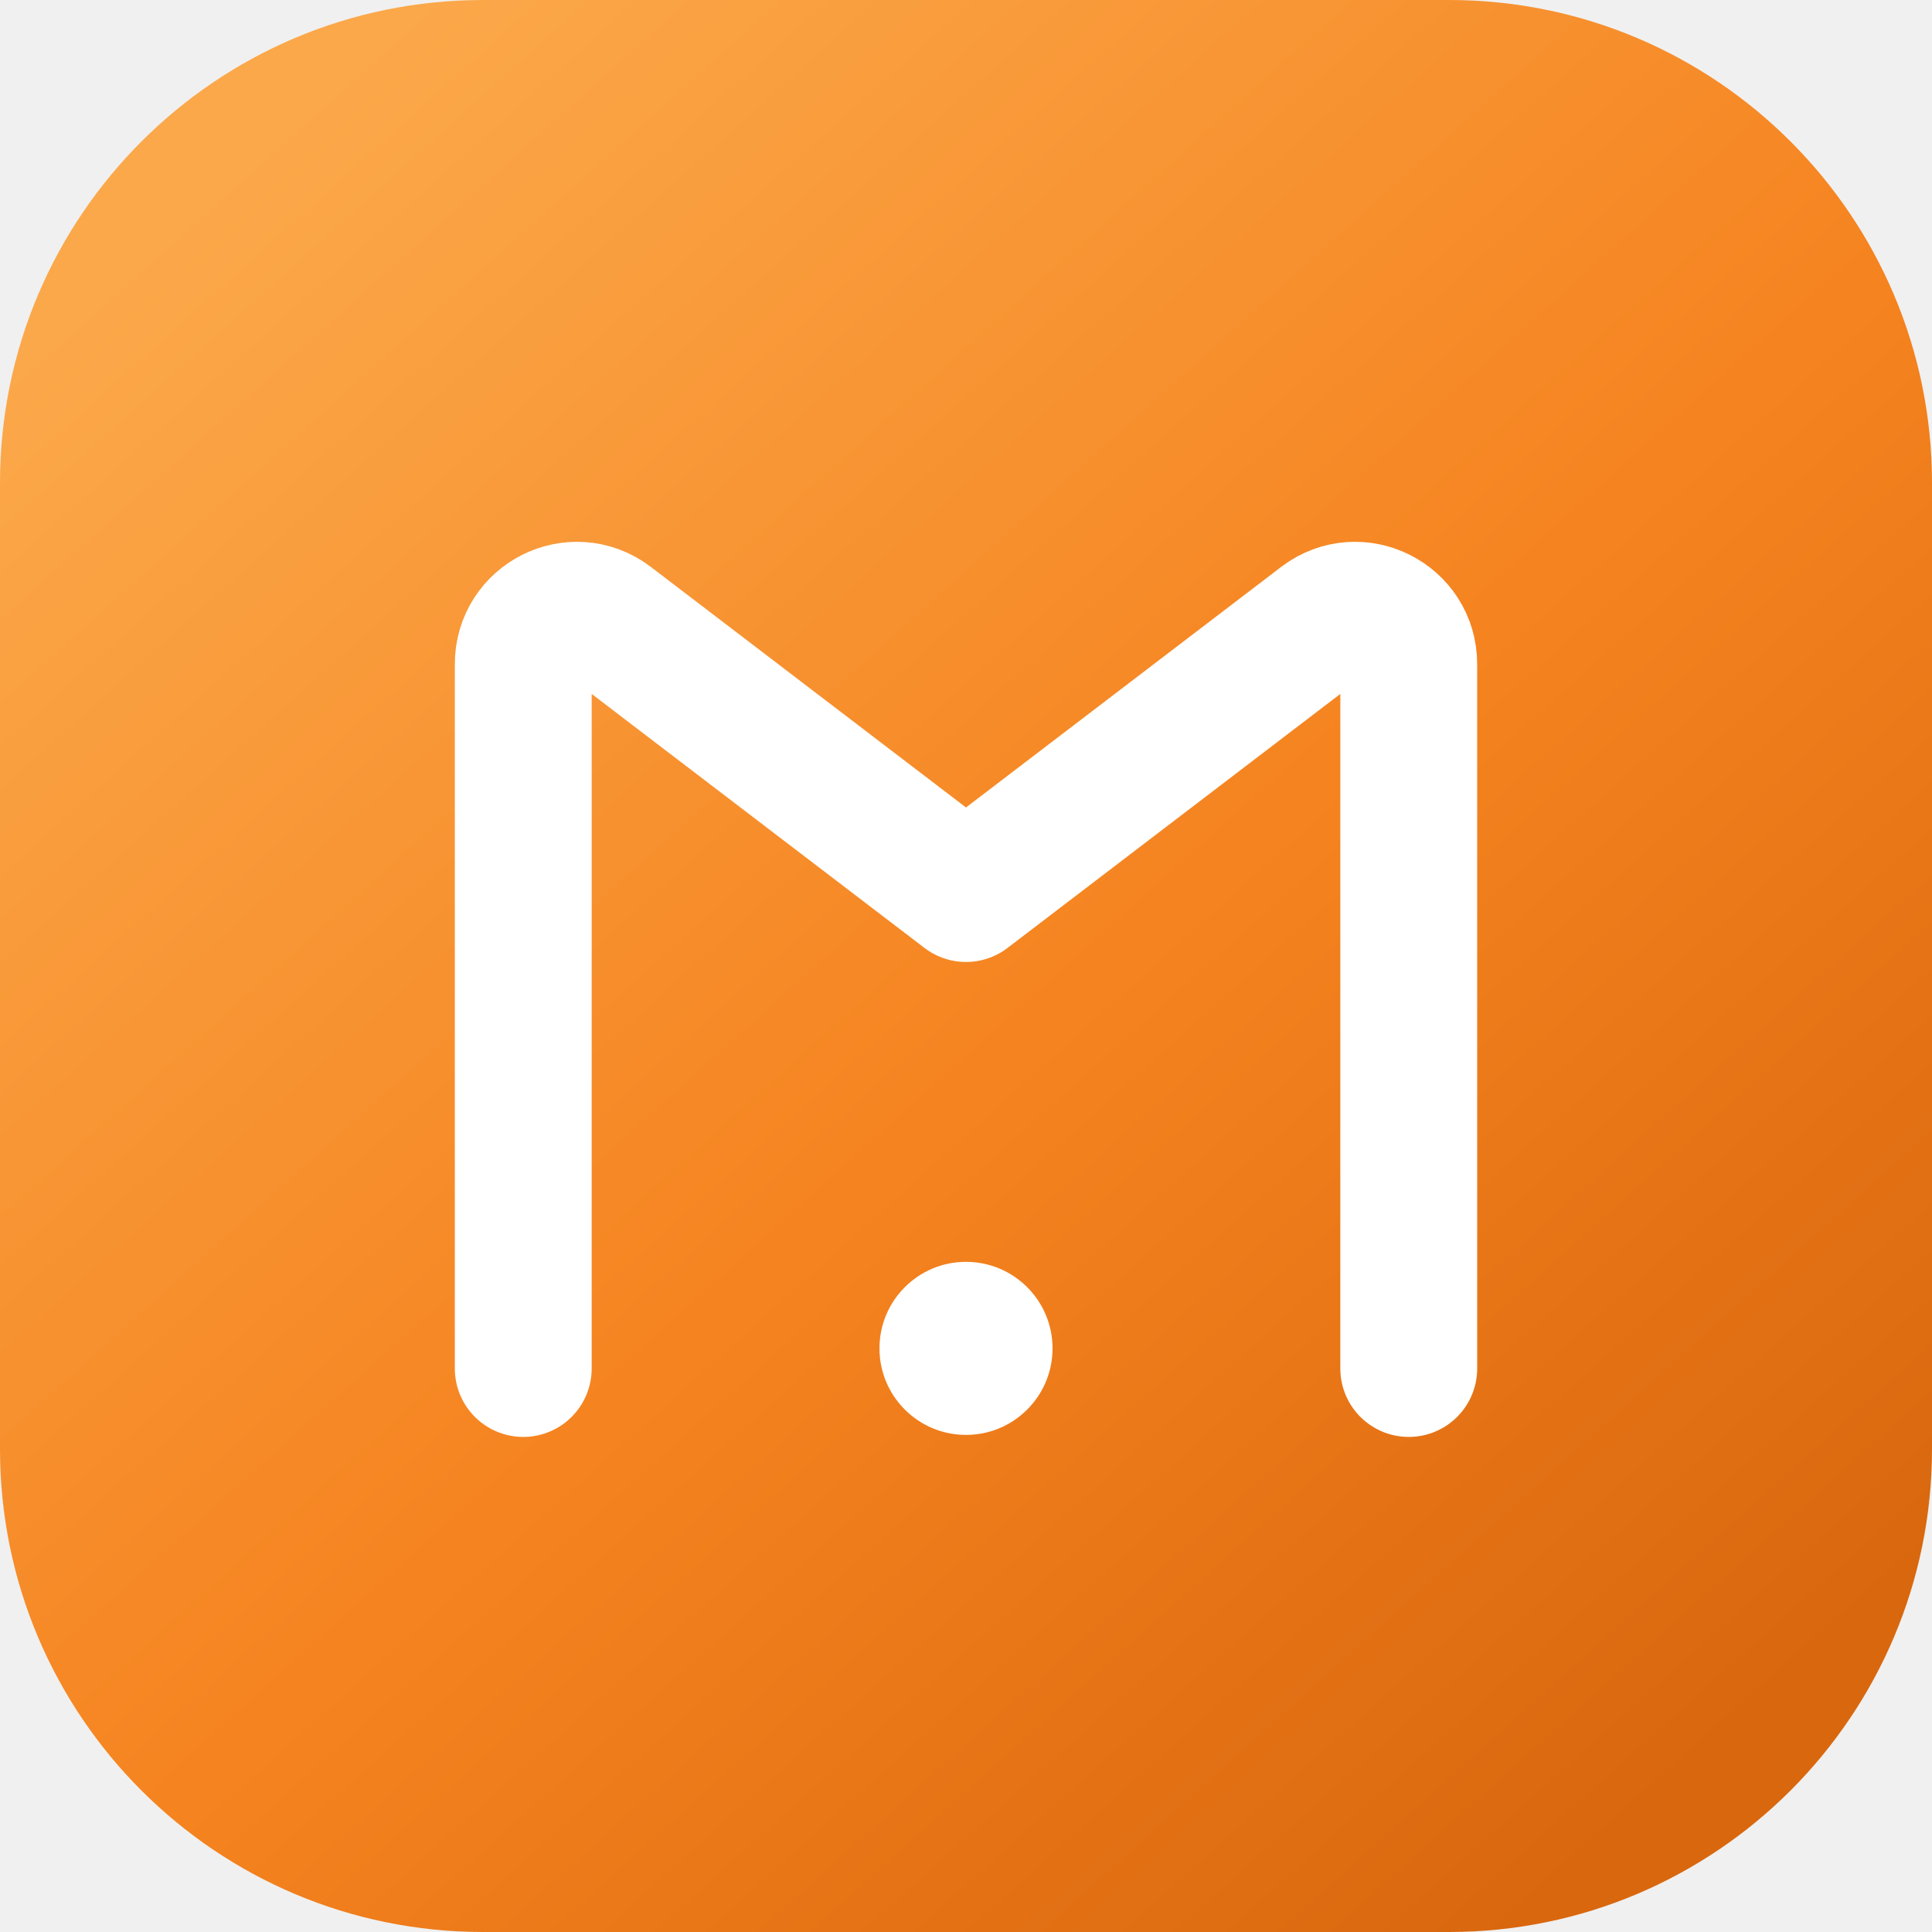
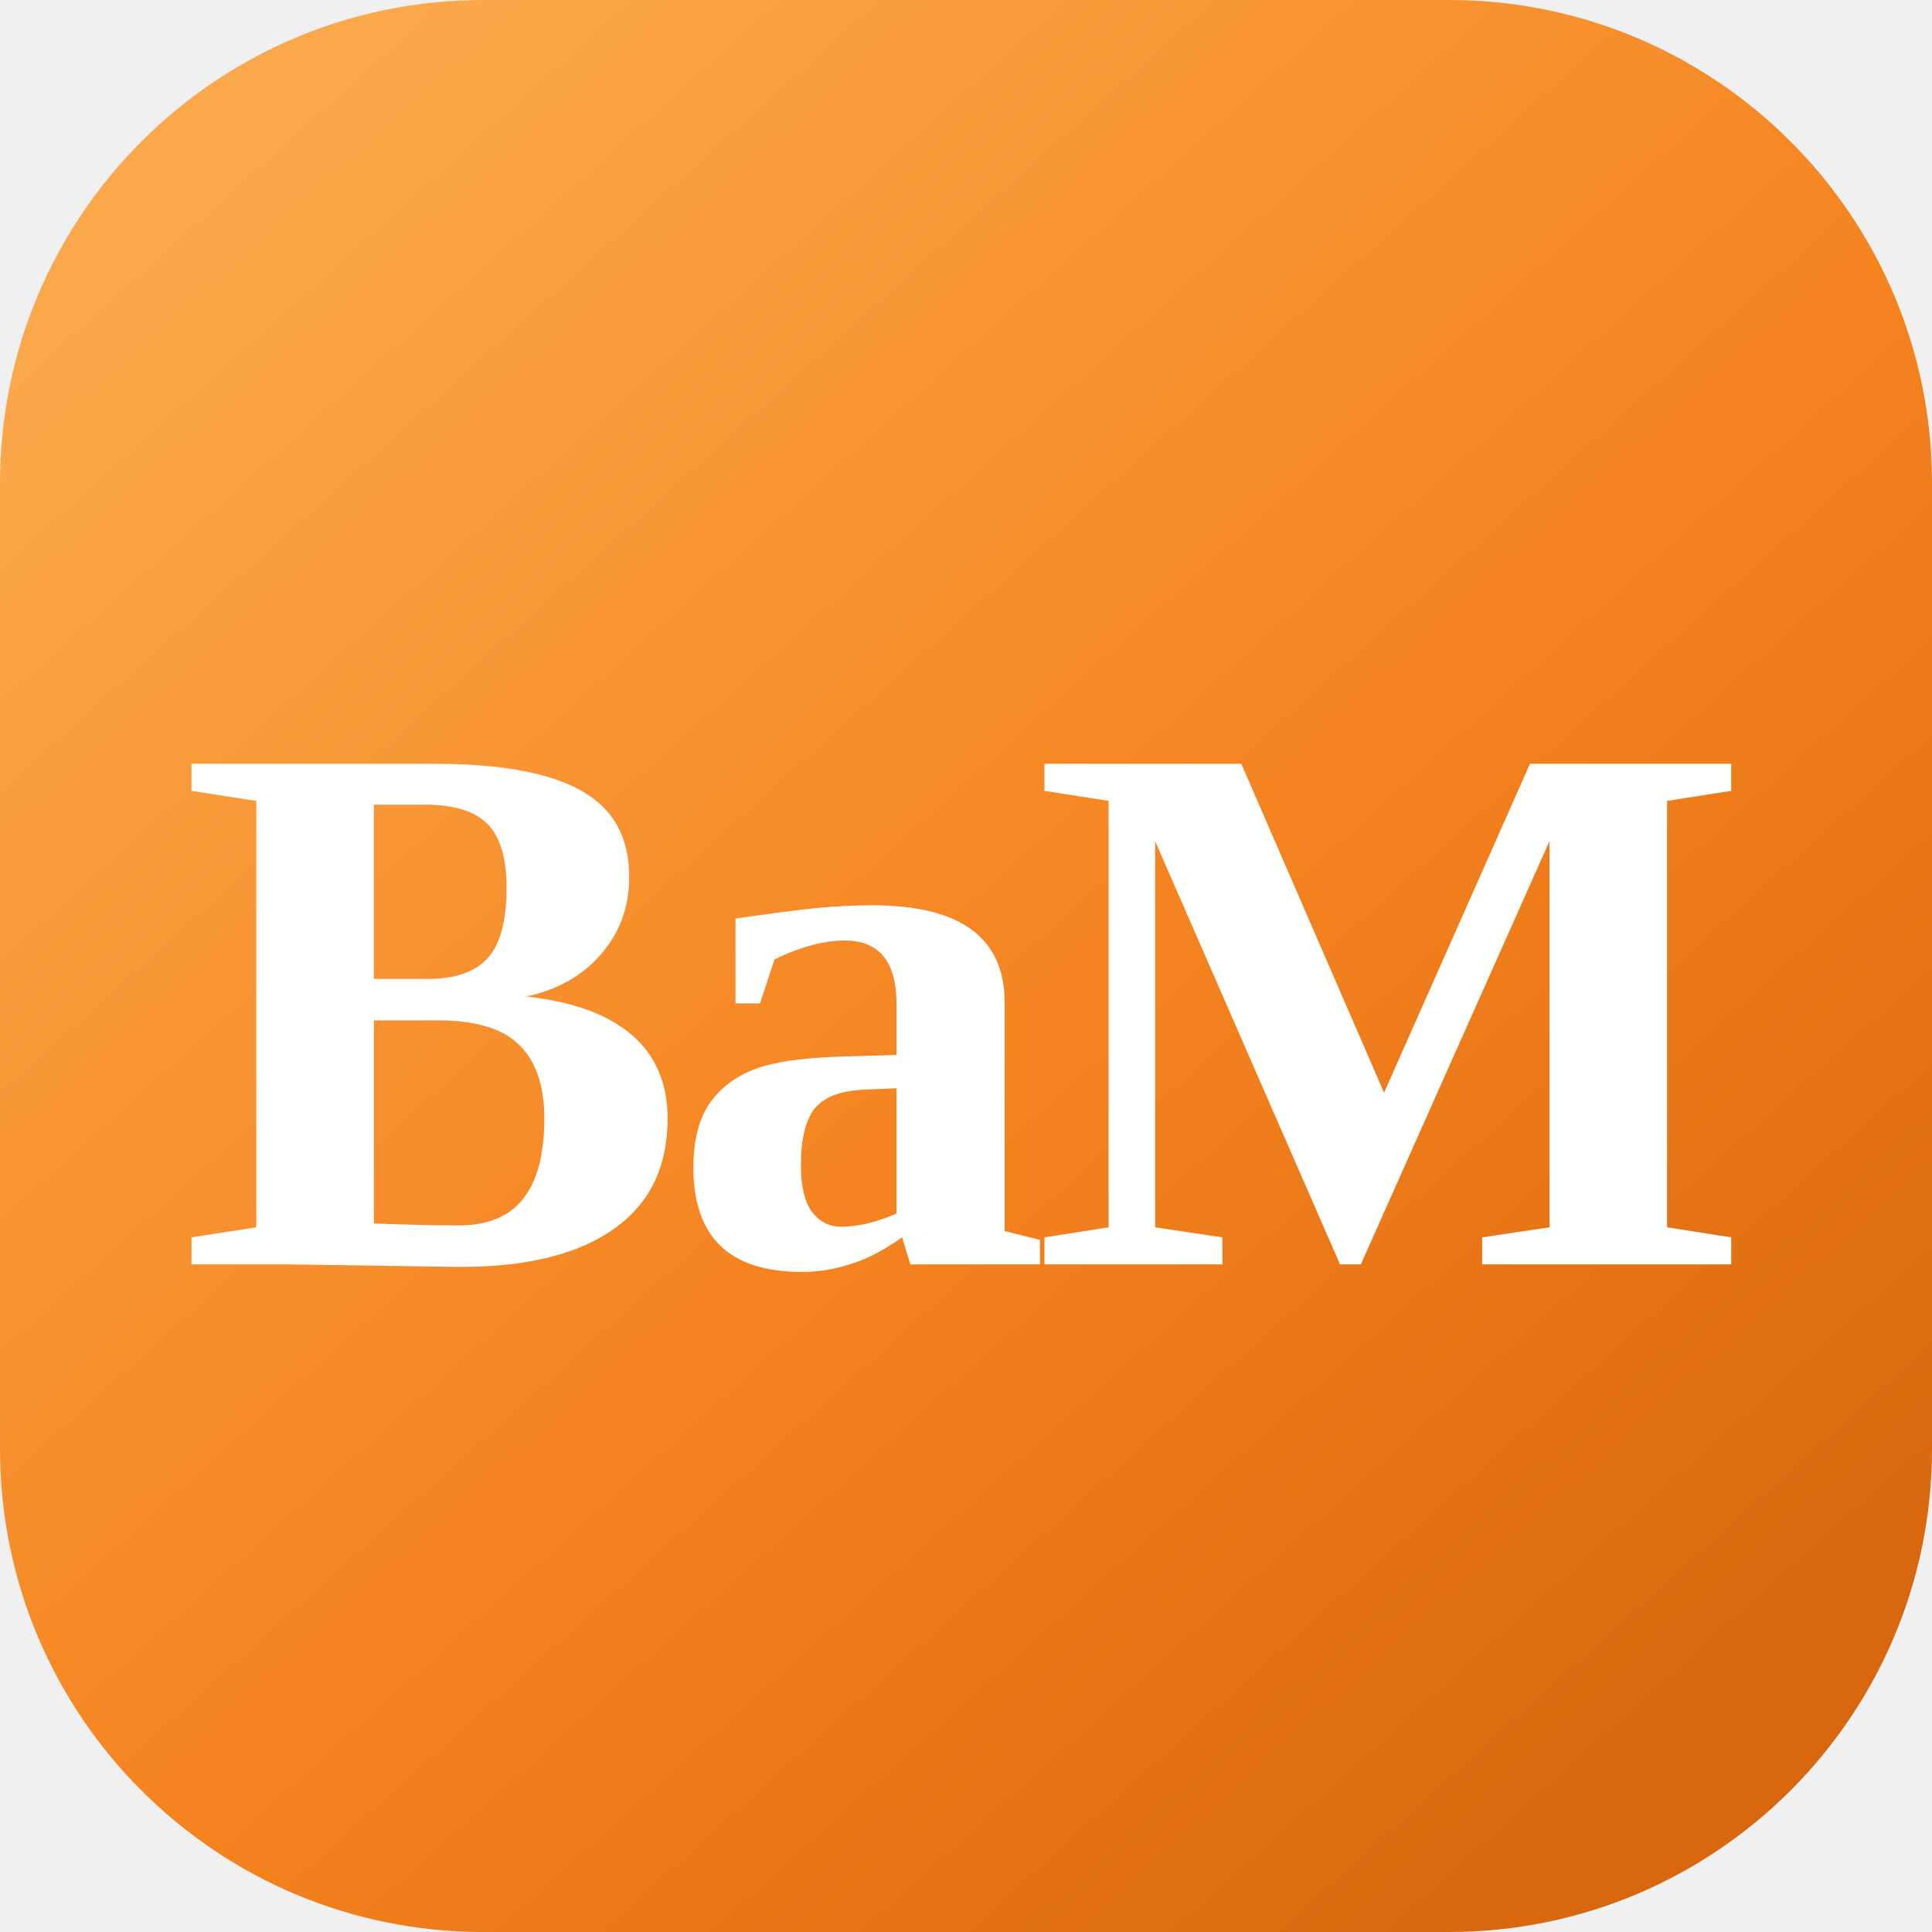
<svg xmlns="http://www.w3.org/2000/svg" viewBox="0 0 48 48">
  <defs>
    <linearGradient id="g" x1="6" y1="4" x2="42" y2="44" gradientUnits="userSpaceOnUse">
      <stop stop-color="#FBA84A" />
      <stop offset="0.55" stop-color="#F5831F" />
      <stop offset="1" stop-color="#D9670E" />
    </linearGradient>
  </defs>
  <rect x="0" y="0" width="48" height="48" rx="12" fill="url(#g)" />
-   <path d="M13 34V16.5C13 15.4 14.25 14.77 15.13 15.43L24 22.2L32.87 15.43C33.75 14.77 35 15.4 35 16.5V34" stroke="white" stroke-width="3.4" stroke-linecap="round" stroke-linejoin="round" fill="none" />
-   <circle cx="24" cy="33.5" r="2.15" fill="white" />
+   <text x="24" y="25" text-anchor="middle" dominant-baseline="central" fill="#ffffff" font-weight="bold" font-size="19" letter-spacing="-0.5" font-family="Georgia, 'Times New Roman', serif">ВаМ</text>
</svg>
